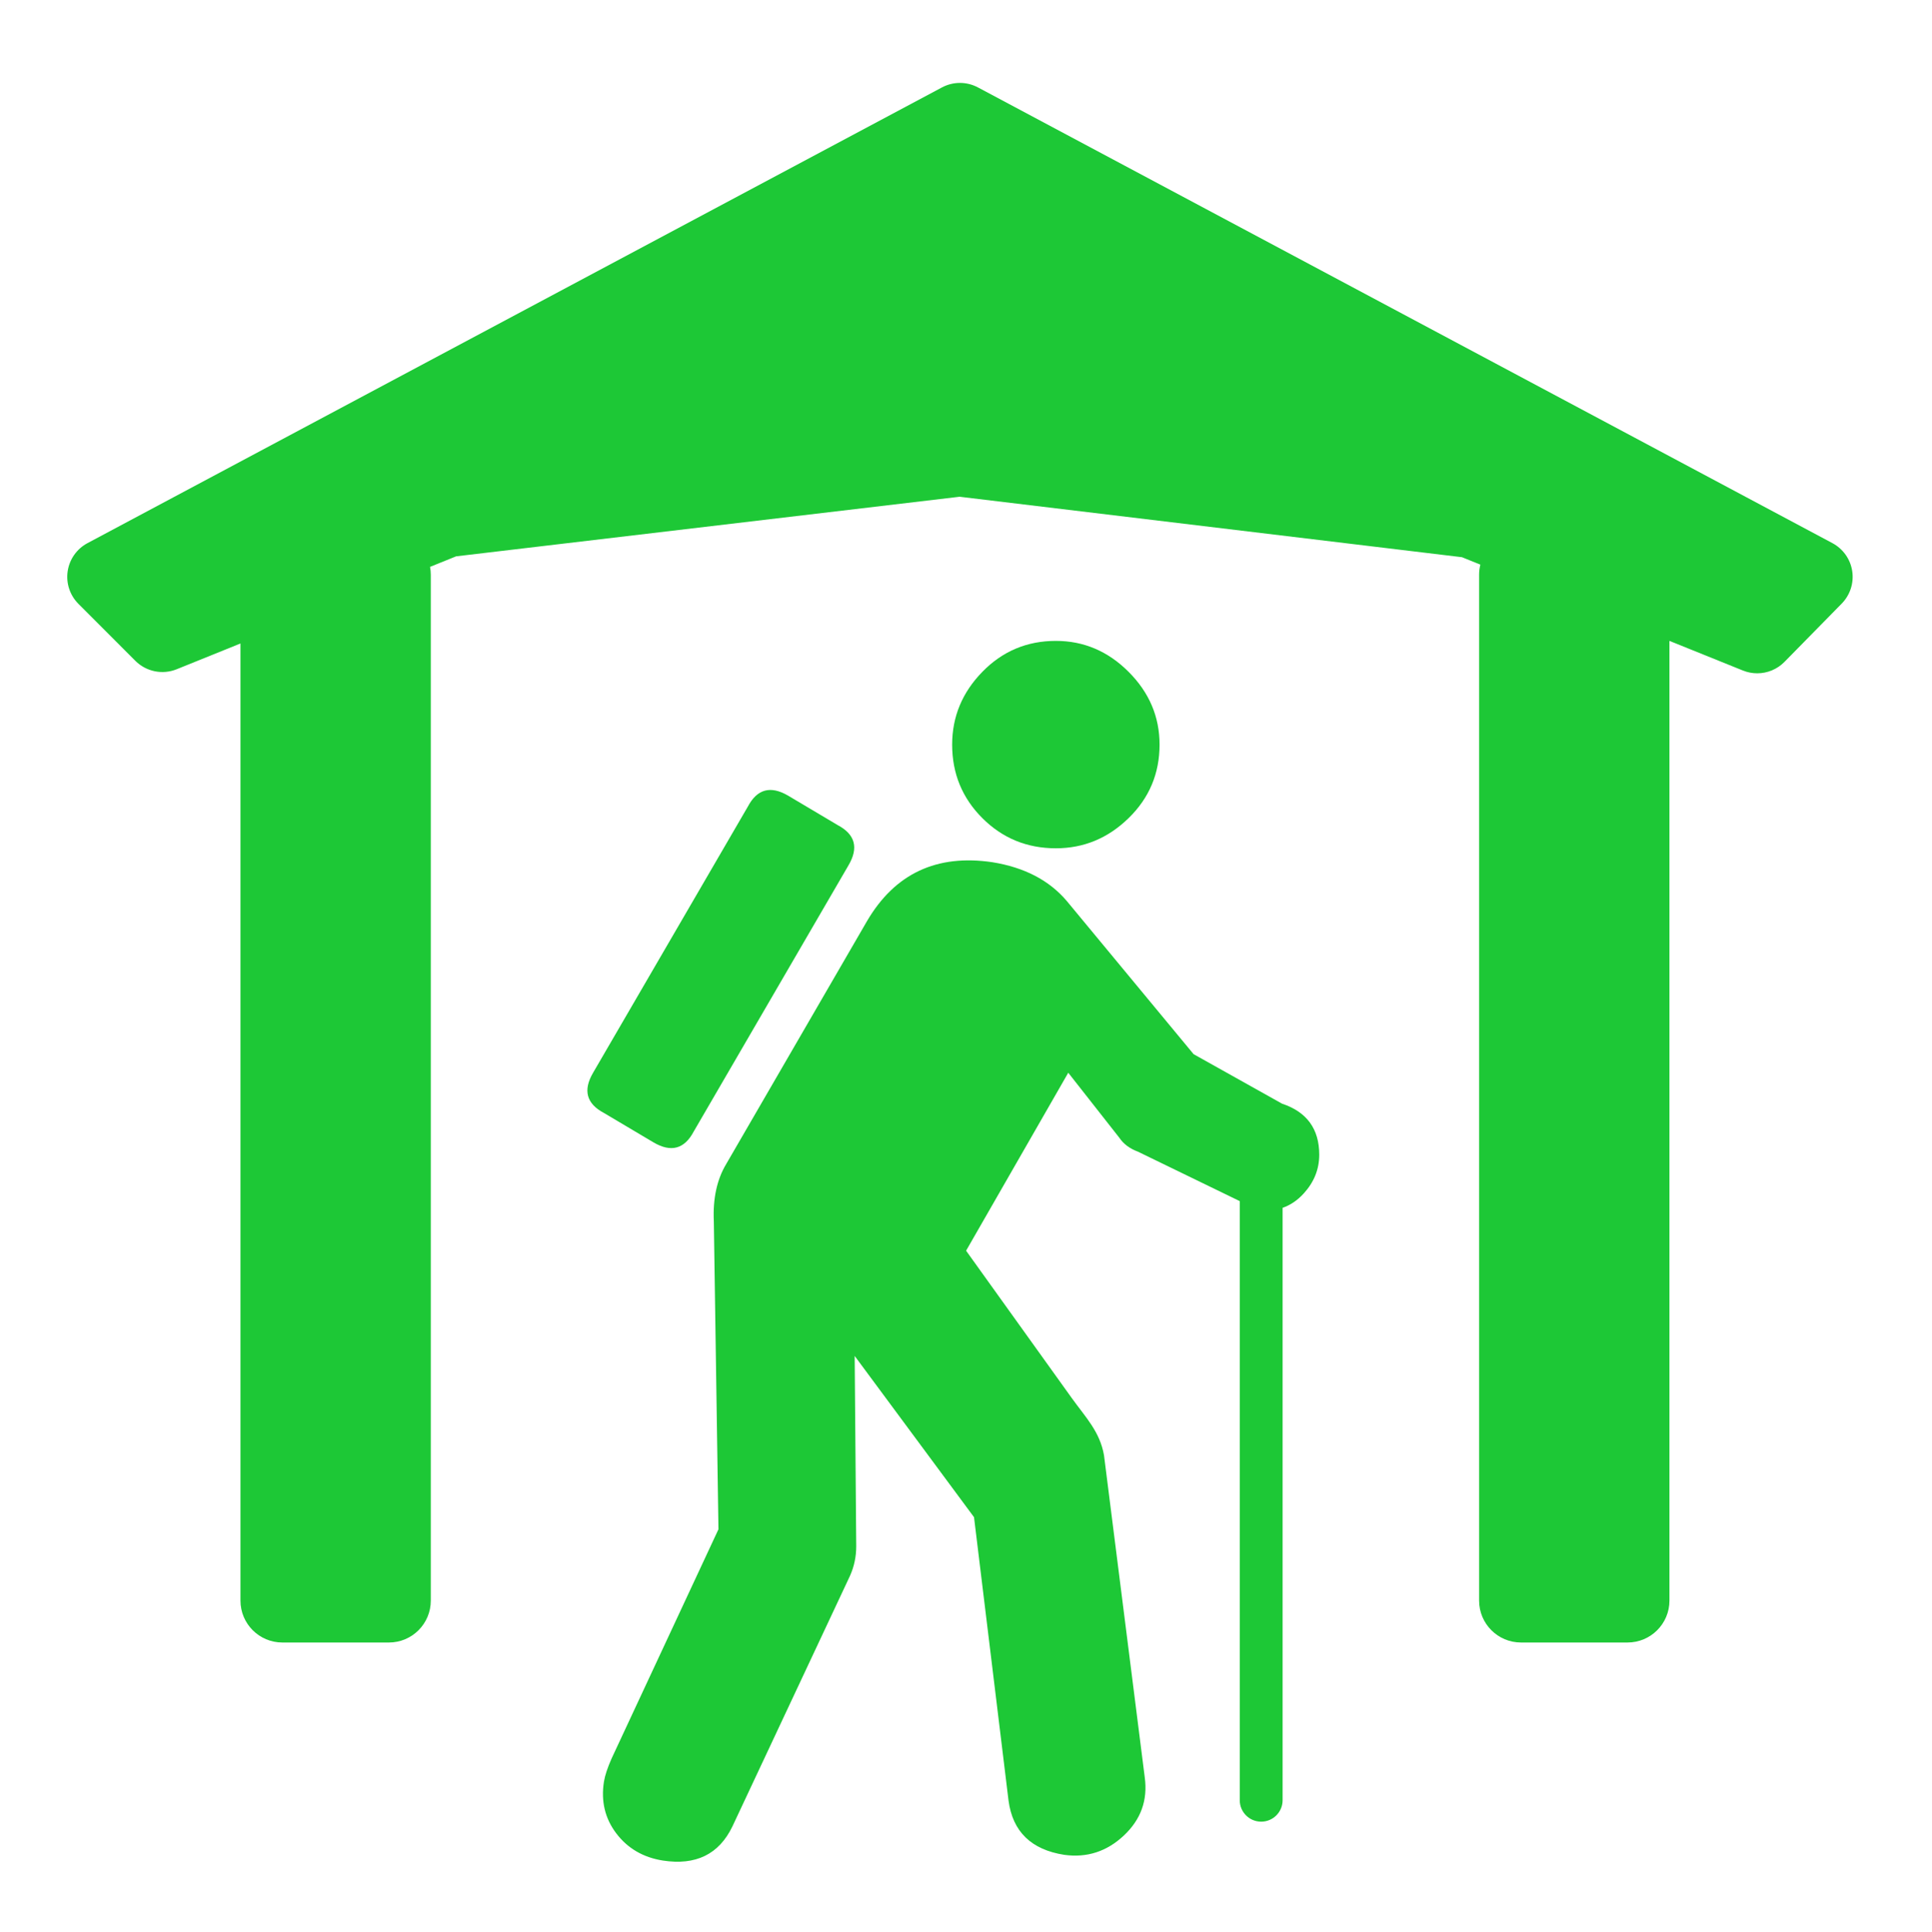
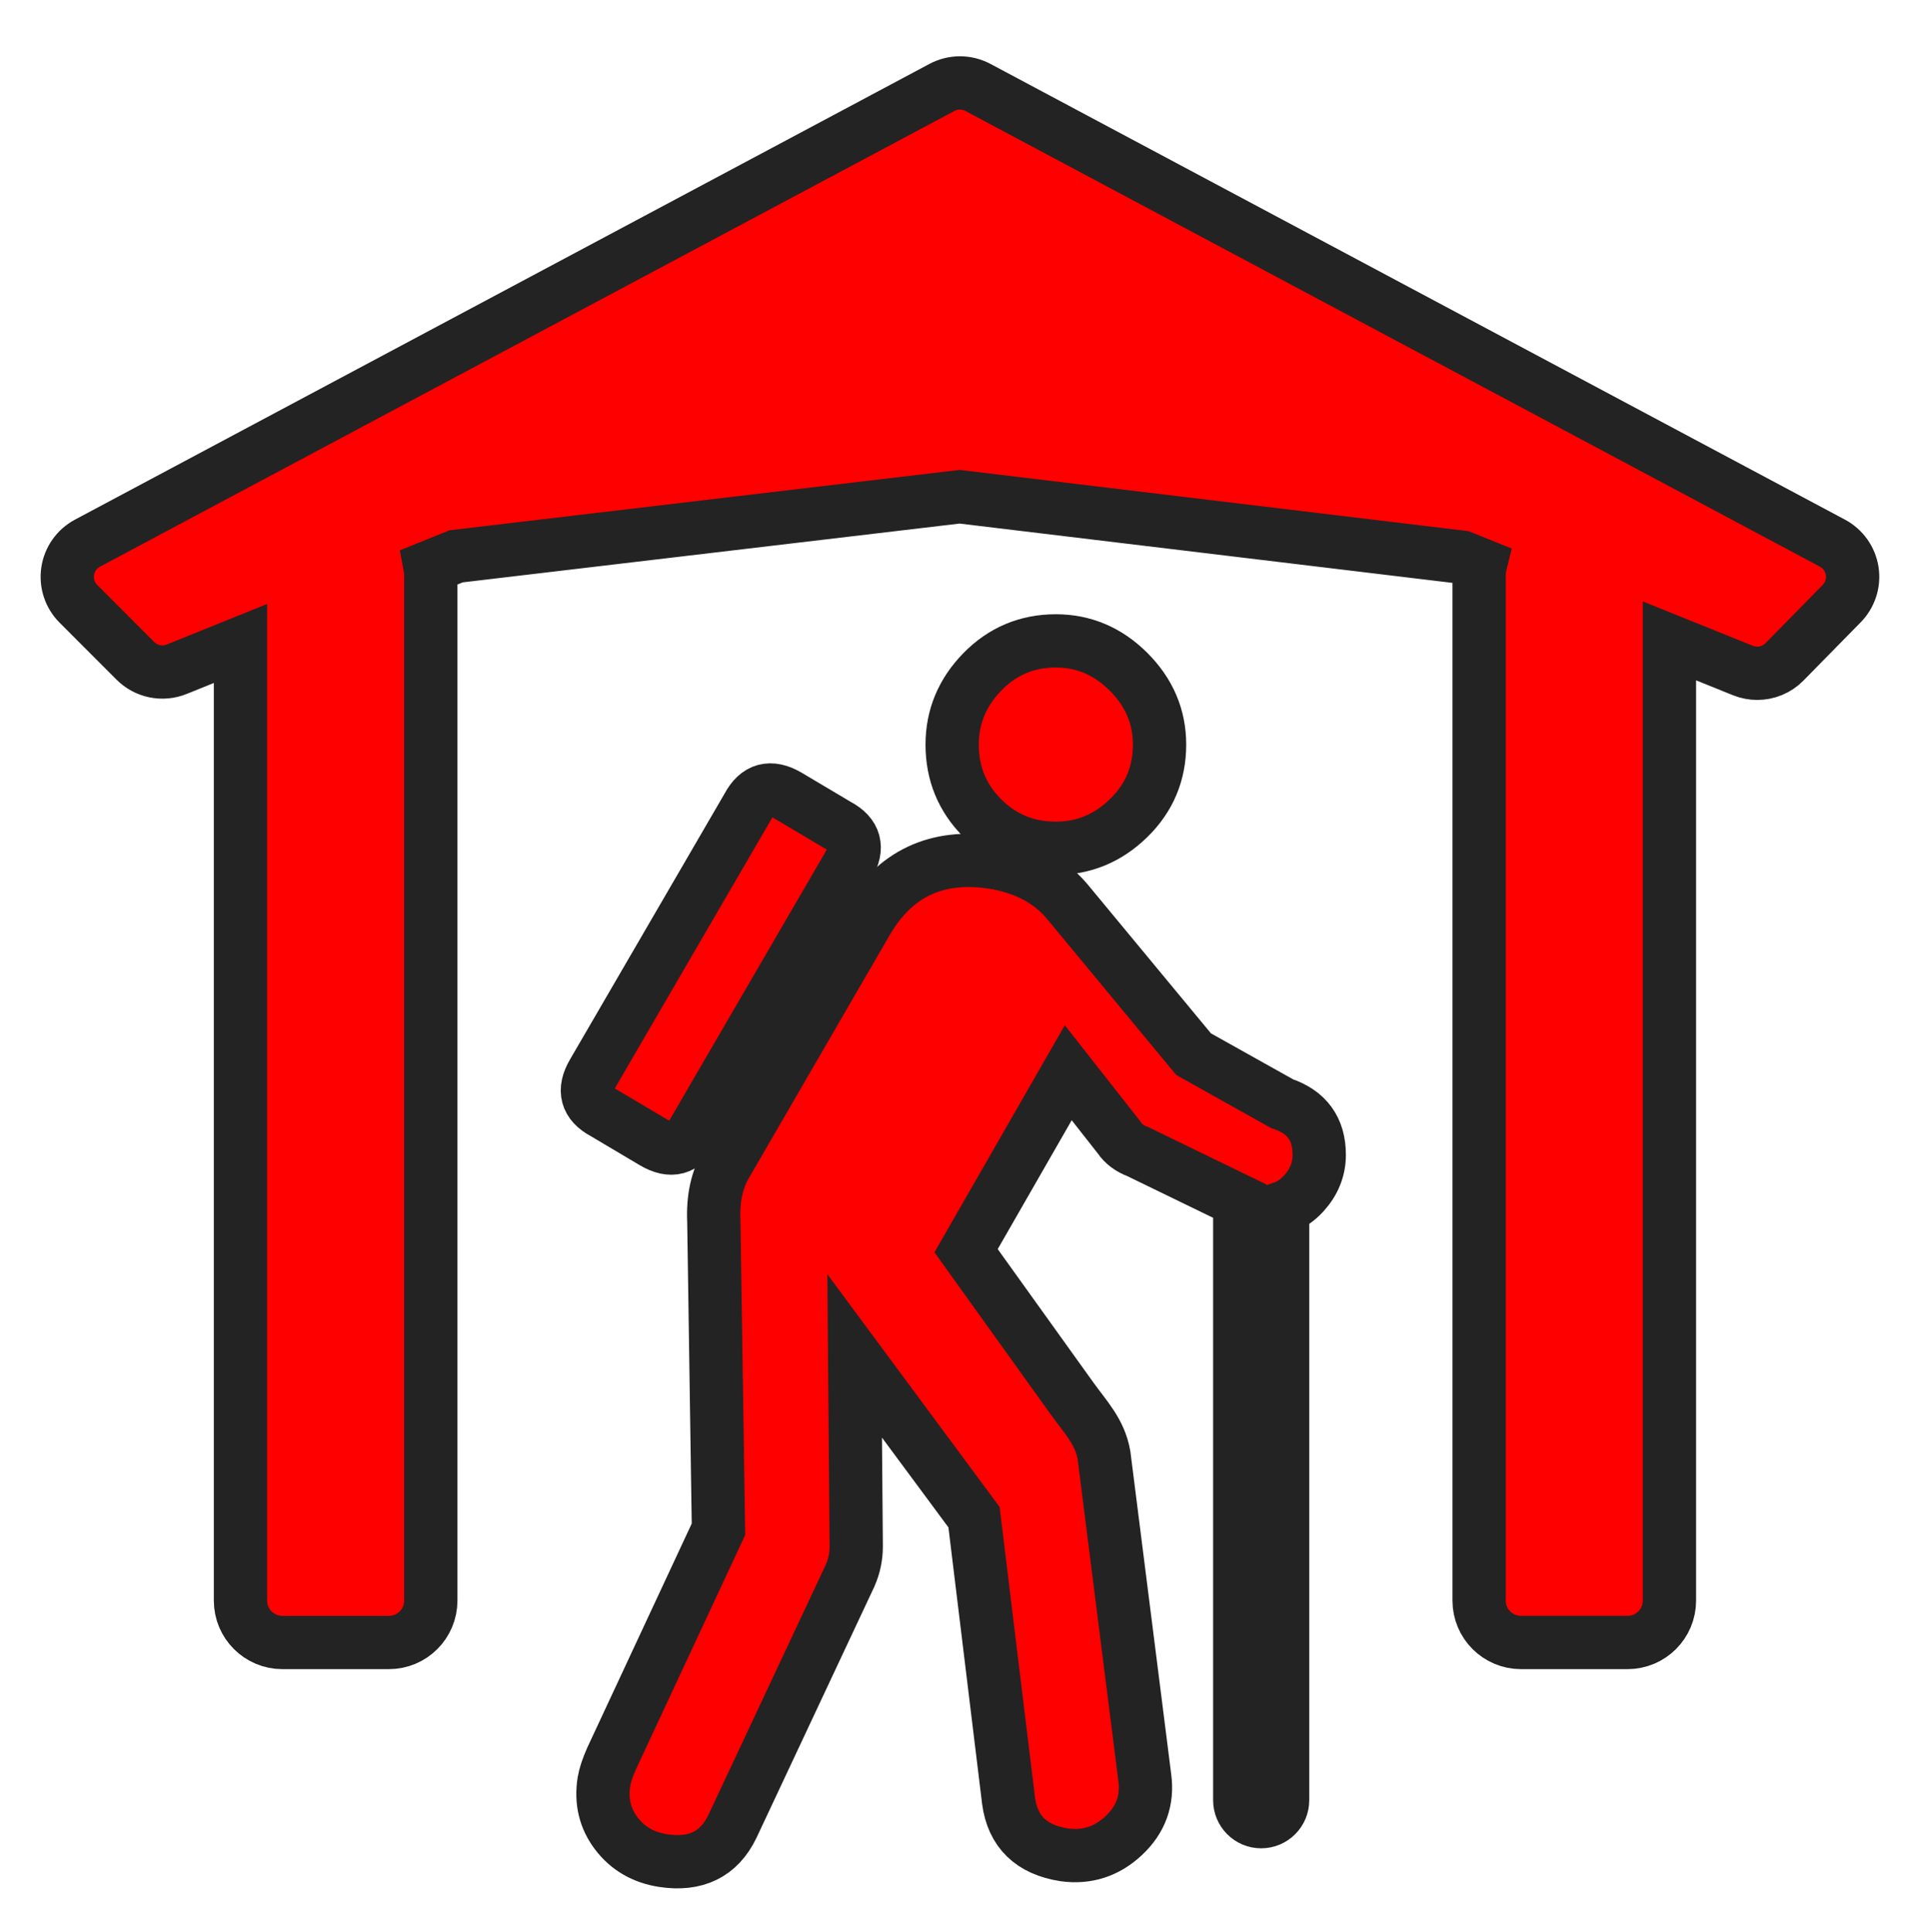
<svg xmlns="http://www.w3.org/2000/svg" enable-background="new 0 0 580 580" height="580" viewBox="0 0 580 580" width="580">
-   <path d="m385.039 331.465l-26.564-14.867-38.115-46.031c-5.268-6.194-12.706-10.067-22.313-11.618-16.729-2.478-29.279 3.409-37.648 17.661l-42.301 72.983c-2.79 4.653-4.029 10.384-3.716 17.192l1.39 92.503-32.073 68.799c-1.239 2.789-2.009 5.111-2.312 6.965-.937 5.892.3 11.083 3.709 15.575s8.06 7.206 13.951 8.143c9.911 1.541 16.88-1.868 20.909-10.228l35.335-75.31c1.239-2.79 1.858-5.731 1.858-8.823l-.468-57.181 35.845 48.425 10.368 85.148c1.248 9.296 6.827 14.715 16.738 16.256 6.818.937 12.783-.998 17.896-5.802 5.11-4.804 7.203-10.615 6.276-17.434l-12.24-96.752c-1.239-7.13-5.562-11.445-9.687-17.197l-31.733-44.25 30.683-53.45 15.334 19.519c1.239 1.863 3.102 3.259 5.589 4.186l30.583 14.853v179.932c0 3.553 2.881 6.434 6.434 6.434s6.434-2.881 6.434-6.434v-177.919c2.345-.813 4.464-2.246 6.351-4.319 3.102-3.409 4.652-7.284 4.652-11.625-.001-7.745-3.723-12.857-11.165-15.334z" fill="rgba(29,200,54,1.0)" fill-opacity="1" stroke="rgba(35,35,35,1.0)" stroke-opacity="1" stroke-width="0.0" />
-   <path d="m196.252 343.082c5.268 3.102 9.296 2.02 12.086-3.248l46.485-79.949c3.102-5.267 2.019-9.296-3.248-12.086l-14.88-8.837c-5.268-3.092-9.296-2.004-12.086 3.263l-46.485 79.948c-3.092 5.268-2.005 9.296 3.263 12.086z" fill="rgba(29,200,54,1.0)" fill-opacity="1" stroke="rgba(35,35,35,1.0)" stroke-opacity="1" stroke-width="0.0" />
-   <path d="m317.11 254.765c8.369 0 15.651-3.021 21.846-9.064s9.291-13.4 9.291-22.072c0-8.369-3.097-15.653-9.291-21.853-6.194-6.199-13.477-9.298-21.846-9.299-8.682 0-16.044 3.1-22.087 9.299-6.042 6.199-9.064 13.483-9.064 21.853 0 8.672 3.021 16.029 9.064 22.072 6.043 6.042 13.406 9.064 22.087 9.064z" fill="rgba(29,200,54,1.0)" fill-opacity="1" stroke="rgba(35,35,35,1.0)" stroke-opacity="1" stroke-width="0.0" />
-   <path d="m556.268 171.503c-.549-3.575-2.75-6.681-5.941-8.383l-256.629-136.867c-3.373-1.8-7.423-1.8-10.797 0l-256.628 136.868c-3.207 1.71-5.413 4.838-5.948 8.432s.663 7.229 3.231 9.799l17.098 17.113c3.255 3.258 8.143 4.253 12.414 2.528l19.15-7.739v287.454c0 6.949 5.633 12.583 12.583 12.583h31.996c6.949 0 12.583-5.634 12.583-12.583v-308.13c0-.798-.083-1.575-.225-2.332l7.835-3.167 151.207-17.894 150.871 18.158 5.526 2.229c-.237.964-.377 1.968-.377 3.005v308.13c0 6.949 5.634 12.583 12.583 12.583h31.997c6.949 0 12.583-5.634 12.583-12.583v-288.23l22.073 8.903c1.391.561 2.846.833 4.288.833 3.021 0 5.988-1.194 8.188-3.435l17.184-17.498c2.533-2.579 3.702-6.202 3.155-9.777z" fill="rgba(29,200,54,1.0)" fill-opacity="1" stroke="rgba(35,35,35,1.0)" stroke-opacity="1" stroke-width="0.0" />
+   <path d="m385.039 331.465l-26.564-14.867-38.115-46.031c-5.268-6.194-12.706-10.067-22.313-11.618-16.729-2.478-29.279 3.409-37.648 17.661l-42.301 72.983c-2.79 4.653-4.029 10.384-3.716 17.192l1.39 92.503-32.073 68.799c-1.239 2.789-2.009 5.111-2.312 6.965-.937 5.892.3 11.083 3.709 15.575s8.06 7.206 13.951 8.143c9.911 1.541 16.88-1.868 20.909-10.228l35.335-75.31c1.239-2.79 1.858-5.731 1.858-8.823l-.468-57.181 35.845 48.425 10.368 85.148c1.248 9.296 6.827 14.715 16.738 16.256 6.818.937 12.783-.998 17.896-5.802 5.11-4.804 7.203-10.615 6.276-17.434l-12.24-96.752c-1.239-7.13-5.562-11.445-9.687-17.197l-31.733-44.25 30.683-53.45 15.334 19.519c1.239 1.863 3.102 3.259 5.589 4.186l30.583 14.853v179.932c0 3.553 2.881 6.434 6.434 6.434s6.434-2.881 6.434-6.434v-177.919c2.345-.813 4.464-2.246 6.351-4.319 3.102-3.409 4.652-7.284 4.652-11.625-.001-7.745-3.723-12.857-11.165-15.334z" fill="rgba(255,0,0,1.0)" fill-opacity="1" stroke="rgba(35,35,35,1.0)" stroke-opacity="1" stroke-width="16.0" />
+   <path d="m196.252 343.082c5.268 3.102 9.296 2.02 12.086-3.248l46.485-79.949c3.102-5.267 2.019-9.296-3.248-12.086l-14.88-8.837c-5.268-3.092-9.296-2.004-12.086 3.263l-46.485 79.948c-3.092 5.268-2.005 9.296 3.263 12.086z" fill="rgba(255,0,0,1.0)" fill-opacity="1" stroke="rgba(35,35,35,1.0)" stroke-opacity="1" stroke-width="16.0" />
+   <path d="m317.11 254.765c8.369 0 15.651-3.021 21.846-9.064s9.291-13.4 9.291-22.072c0-8.369-3.097-15.653-9.291-21.853-6.194-6.199-13.477-9.298-21.846-9.299-8.682 0-16.044 3.1-22.087 9.299-6.042 6.199-9.064 13.483-9.064 21.853 0 8.672 3.021 16.029 9.064 22.072 6.043 6.042 13.406 9.064 22.087 9.064z" fill="rgba(255,0,0,1.0)" fill-opacity="1" stroke="rgba(35,35,35,1.0)" stroke-opacity="1" stroke-width="16.0" />
+   <path d="m556.268 171.503c-.549-3.575-2.75-6.681-5.941-8.383l-256.629-136.867c-3.373-1.8-7.423-1.8-10.797 0l-256.628 136.868c-3.207 1.71-5.413 4.838-5.948 8.432s.663 7.229 3.231 9.799l17.098 17.113c3.255 3.258 8.143 4.253 12.414 2.528l19.15-7.739v287.454c0 6.949 5.633 12.583 12.583 12.583h31.996c6.949 0 12.583-5.634 12.583-12.583v-308.13c0-.798-.083-1.575-.225-2.332l7.835-3.167 151.207-17.894 150.871 18.158 5.526 2.229c-.237.964-.377 1.968-.377 3.005v308.13c0 6.949 5.634 12.583 12.583 12.583h31.997c6.949 0 12.583-5.634 12.583-12.583v-288.23l22.073 8.903c1.391.561 2.846.833 4.288.833 3.021 0 5.988-1.194 8.188-3.435l17.184-17.498c2.533-2.579 3.702-6.202 3.155-9.777z" fill="rgba(255,0,0,1.0)" fill-opacity="1" stroke="rgba(35,35,35,1.0)" stroke-opacity="1" stroke-width="16.0" />
</svg>
